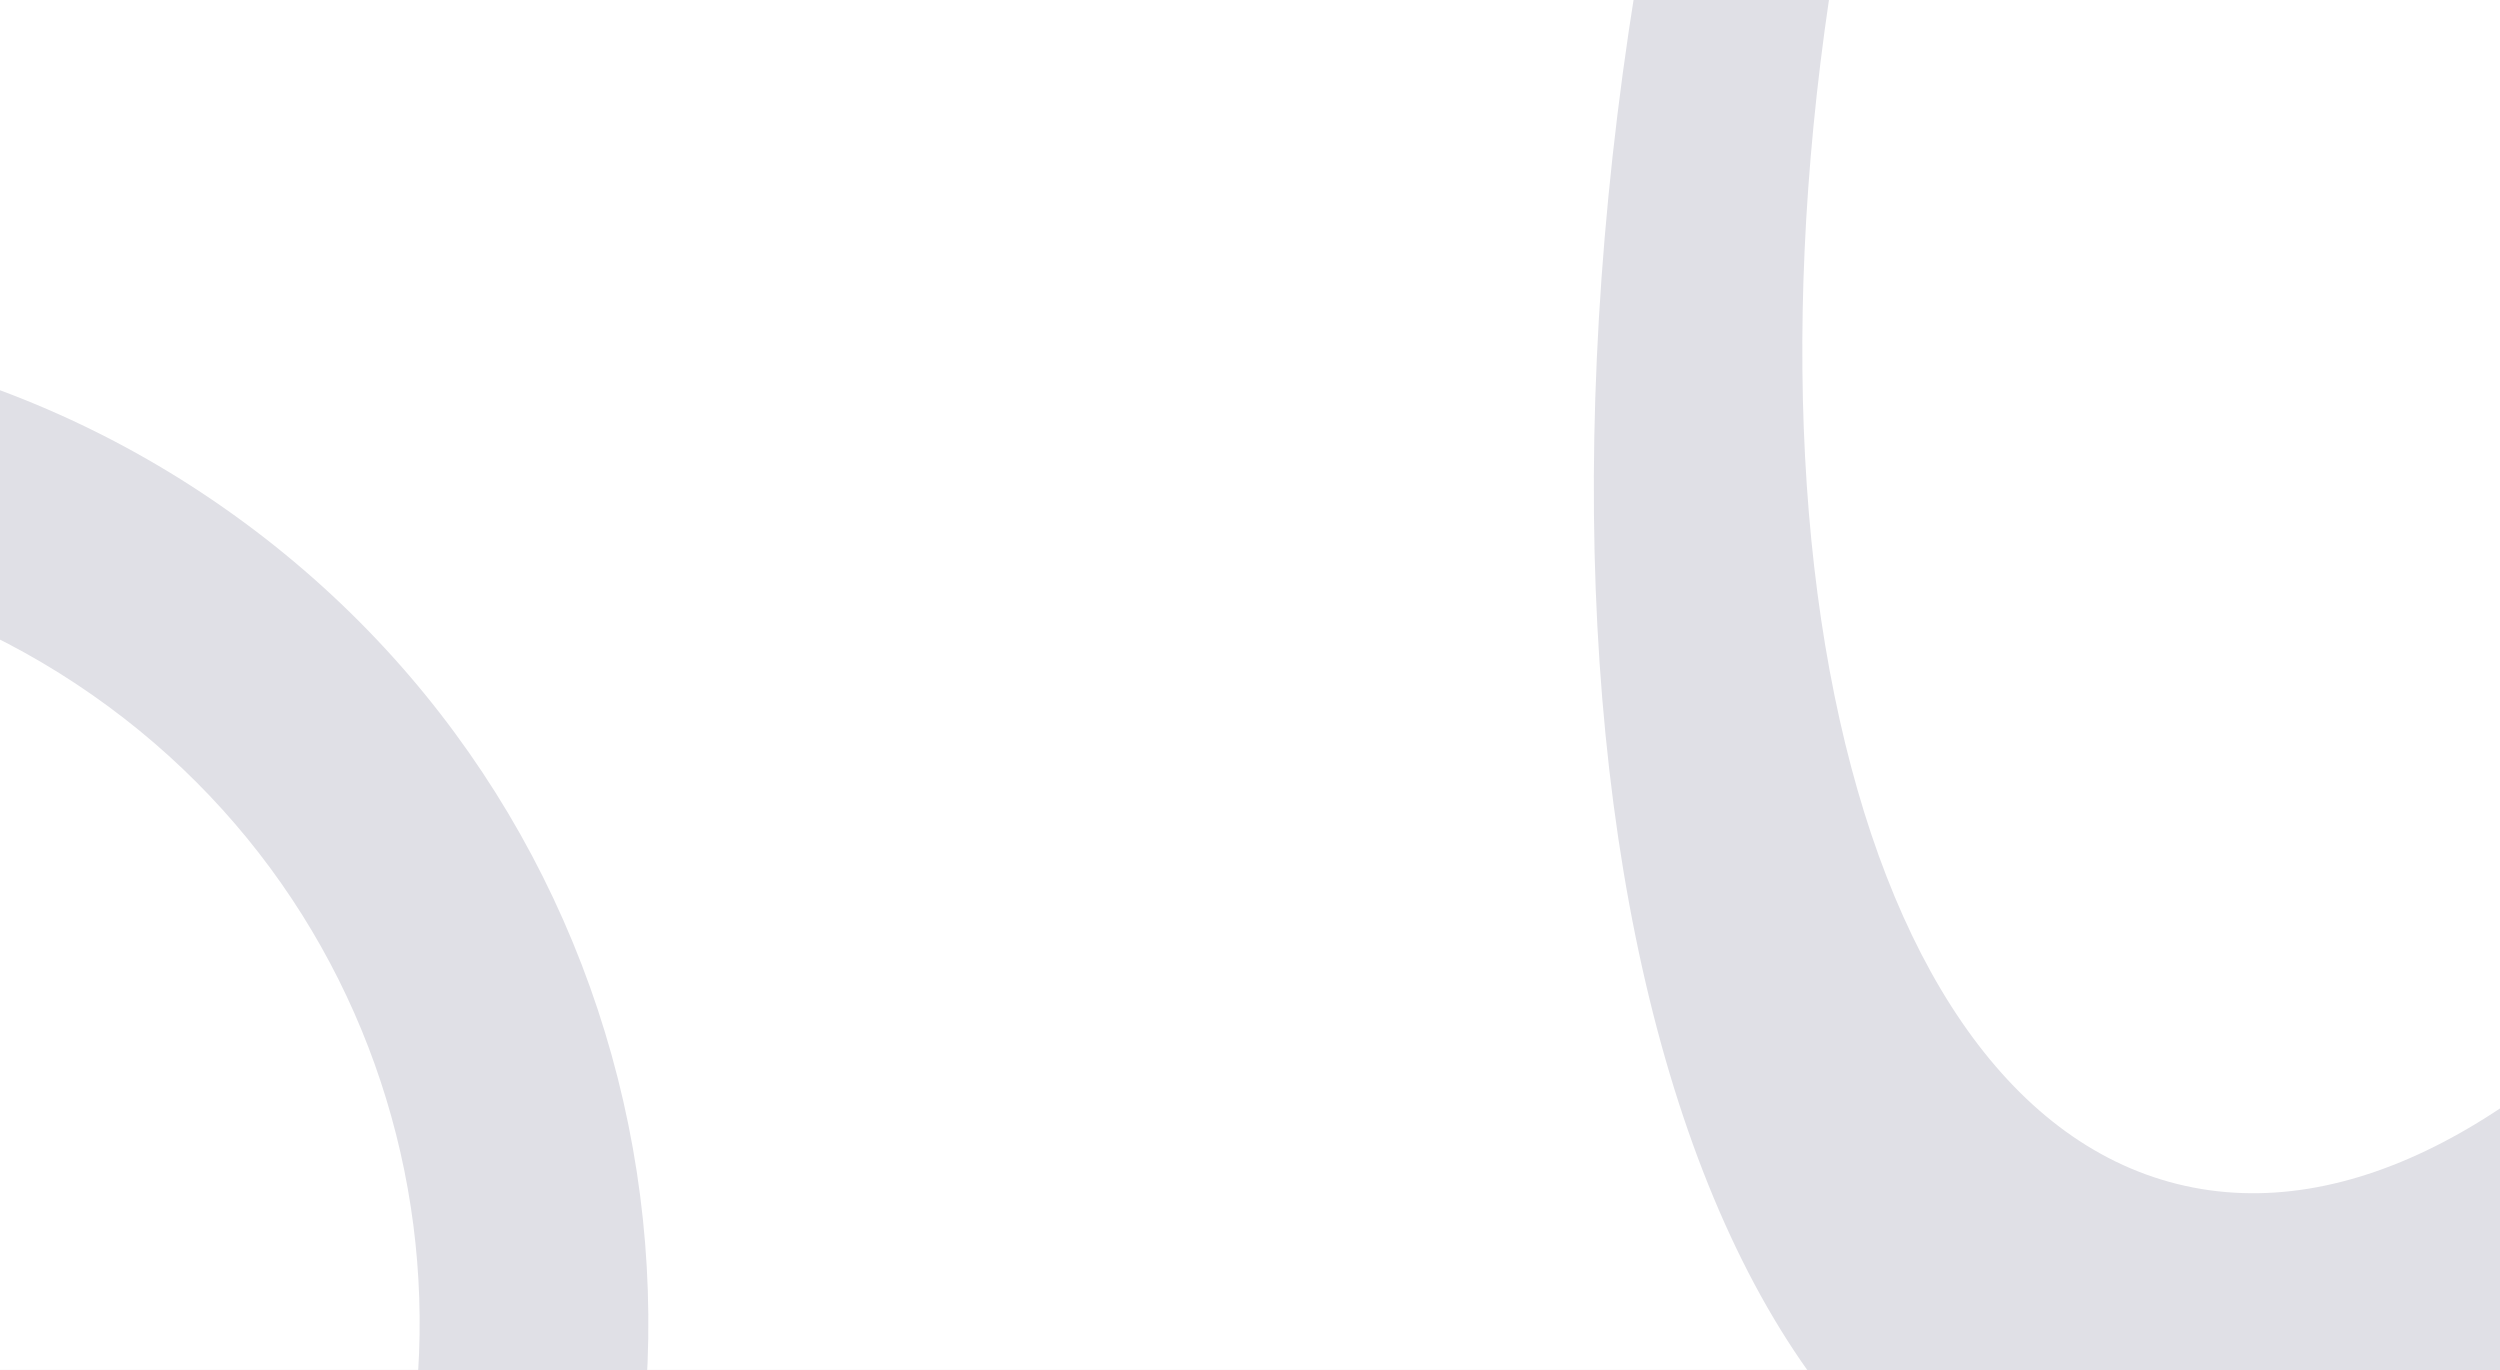
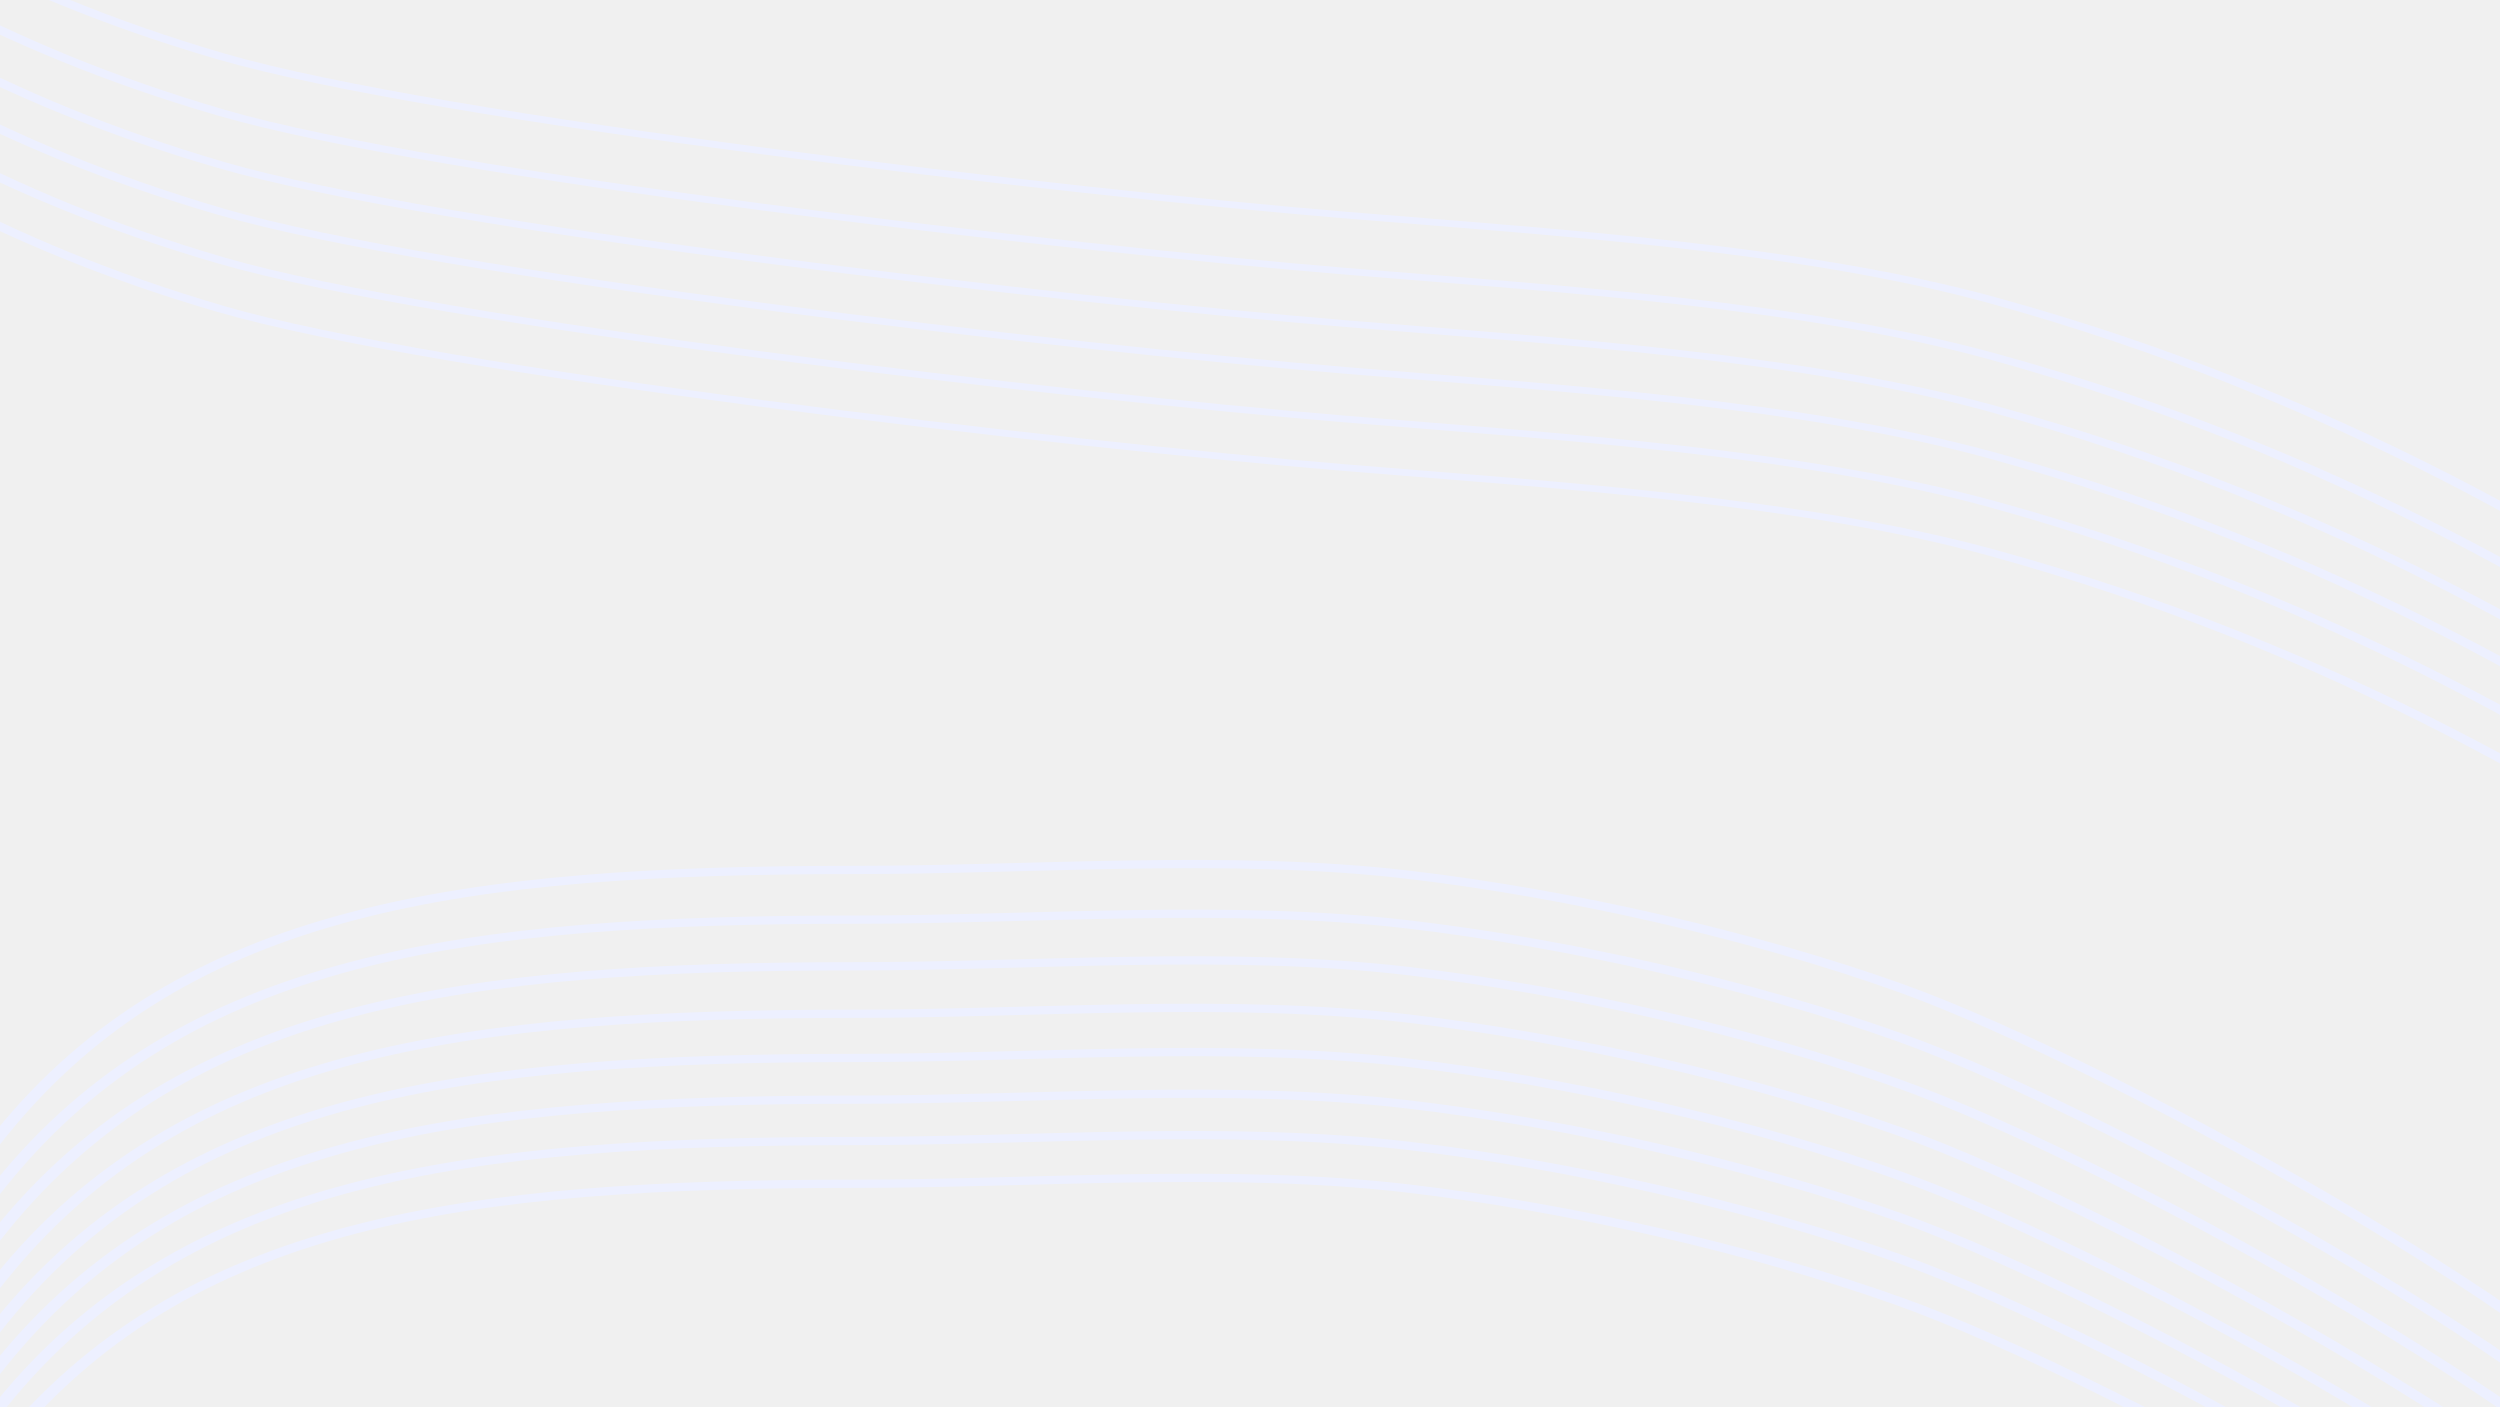
- <svg xmlns="http://www.w3.org/2000/svg" xmlns:ns1="https://sketch.io/dtd/" version="1.1" style="" ns1:metadata="eyJ0aXRsZSI6IjkyNGZlOTAyLTIzN2MtNDI0Zi04MjVmLWFjMTBmYjY4NTY4MiIsImRlc2NyaXB0aW9uIjoiTWFkZSB3aXRoIFNrZXRjaHBhZCAtIGh0dHBzOi8vc2tldGNoLmlvL3NrZXRjaHBhZCIsIm1ldGFkYXRhIjp7fSwiY2xpcFBhdGgiOnsiZW5hYmxlZCI6dHJ1ZSwic3R5bGUiOnsic3Ryb2tlU3R5bGUiOiJibGFjayIsImxpbmVXaWR0aCI6MX19LCJleHBvcnREUEkiOjcyLCJleHBvcnRGb3JtYXQiOiJwbmciLCJleHBvcnRRdWFsaXR5IjowLjk1LCJ1bml0cyI6InB4Iiwid2lkdGgiOjE0NDAsImhlaWdodCI6Nzg5LCJwYWdlcyI6eyJsZW5ndGgiOjEsImRhdGEiOlt7IndpZHRoIjoxNDQwLCJoZWlnaHQiOjc4OX1dfX0=" width="1440" height="789" viewBox="0 0 1440 789" ns1:version="5.1.316">
-   <path ns1:tool="rectangle" style="fill: #ffffff; mix-blend-mode: source-over; fill-opacity: 1; fill-rule: nonzero; vector-effect: non-scaling-stroke;" d="M0 0 L1440 0 1440 789 0 789 z" />
-   <path ns1:tool="ring" style="fill: #e0e0e6; mix-blend-mode: source-over; fill-opacity: 1; fill-rule: nonzero; vector-effect: non-scaling-stroke;" d="M476.83 0 C740.17 0 953.65 213.48 953.65 476.83 953.65 740.17 740.17 953.65 476.83 953.65 213.48 953.65 0 740.17 0 476.83 0 213.48 213.48 0 476.83 0 M476.83 109.67 L476.83 109.67 C274.05 109.67 109.67 274.05 109.67 476.83 109.67 679.6 274.05 843.98 476.83 843.98 679.6 843.98 843.98 679.6 843.98 476.83 843.98 274.05 679.6 109.67 476.83 109.67 z" transform="matrix(0.9702957,0.2419219,-0.5070128,2.033517,1219.269,-1149.635)" />
-   <path ns1:tool="ring" style="fill: #e0e0e6; mix-blend-mode: source-over; fill-opacity: 1; fill-rule: nonzero; vector-effect: non-scaling-stroke;" d="M572.72 0 C889.03 0 1145.44 256.42 1145.44 572.72 1145.44 889.03 889.03 1145.44 572.72 1145.44 256.42 1145.44 0 889.03 0 572.72 0 256.42 256.42 0 572.72 0 M572.72 131.73 L572.72 131.73 C329.17 131.73 131.73 329.17 131.73 572.72 131.73 816.28 329.17 1013.72 572.72 1013.72 816.28 1013.72 1013.72 816.28 1013.72 572.72 1013.72 329.17 816.28 131.73 572.72 131.73 z" transform="matrix(0.572166,-0.8201378,0.8201378,0.572166,-996.7146,903.87)" />
+ <svg xmlns="http://www.w3.org/2000/svg" width="100%" height="100%" viewBox="0 0 1920 1080" version="1.1" xml:space="preserve" style="fill-rule:evenodd;clip-rule:evenodd;stroke-linecap:round;stroke-linejoin:round;stroke-miterlimit:1.5;">
+   <g transform="matrix(-6.12323e-17,-1,-2.14764,1.31505e-16,2042.97,959.902)">
+     <g transform="matrix(1,0,0,1,-216,0)">
+       <path d="M237.364,-135.869C317.358,-135.869 380.81,-96.251 446.081,-52.778C560.86,23.669 679.433,117.283 751.117,238.421C791.492,306.652 803.151,393.773 816.803,470.549C834.133,568.002 890.425,795.364 938.553,872.238C1038.52,1031.92 1226.17,1092.23 1376.23,1192.08" style="fill:none;stroke:rgb(237,240,255);stroke-width:5.07px;" />
+     </g>
+     <g transform="matrix(1,0,0,1,-178.658,0)">
+       <path d="M237.364,-135.869C317.358,-135.869 380.81,-96.251 446.081,-52.778C560.86,23.669 679.433,117.283 751.117,238.421C791.492,306.652 803.151,393.773 816.803,470.549C834.133,568.002 890.425,795.364 938.553,872.238C1038.52,1031.92 1226.17,1092.23 1376.23,1192.08" style="fill:none;stroke:rgb(237,240,255);stroke-width:5.07px;" />
+     </g>
+     <g transform="matrix(1,0,0,1,-141.288,0)">
+       <path d="M237.364,-135.869C317.358,-135.869 380.81,-96.251 446.081,-52.778C560.86,23.669 679.433,117.283 751.117,238.421C791.492,306.652 803.151,393.773 816.803,470.549C834.133,568.002 890.425,795.364 938.553,872.238C1038.52,1031.92 1226.17,1092.23 1376.23,1192.08" style="fill:none;stroke:rgb(237,240,255);stroke-width:5.07px;" />
+     </g>
+     <g transform="matrix(1,0,0,1,-105.35,0)">
+       <path d="M237.364,-135.869C317.358,-135.869 380.81,-96.251 446.081,-52.778C560.86,23.669 679.433,117.283 751.117,238.421C791.492,306.652 803.151,393.773 816.803,470.549C834.133,568.002 890.425,795.364 938.553,872.238C1038.52,1031.92 1226.17,1092.23 1376.23,1192.08" style="fill:none;stroke:rgb(237,240,255);stroke-width:5.07px;" />
+     </g>
+     <g transform="matrix(1,0,0,1,-65.1273,0)">
+       <path d="M237.364,-135.869C317.358,-135.869 380.81,-96.251 446.081,-52.778C560.86,23.669 679.433,117.283 751.117,238.421C791.492,306.652 803.151,393.773 816.803,470.549C834.133,568.002 890.425,795.364 938.553,872.238C1038.52,1031.92 1226.17,1092.23 1376.23,1192.08" style="fill:none;stroke:rgb(237,240,255);stroke-width:5.07px;" />
+     </g>
+     <g transform="matrix(1,0,0,1,-21.9942,0)">
+       <path d="M237.364,-135.869C317.358,-135.869 380.81,-96.251 446.081,-52.778C560.86,23.669 679.433,117.283 751.117,238.421C791.492,306.652 803.151,393.773 816.803,470.549C834.133,568.002 890.425,795.364 938.553,872.238C1038.52,1031.92 1226.17,1092.23 1376.23,1192.08" style="fill:none;stroke:rgb(237,240,255);stroke-width:5.07px;" />
+     </g>
+   </g>
+   <g transform="matrix(-1.61093,7.34703e-16,-2.79847e-16,-1,2695.89,1050.76)">
+     <path d="M1734.23,-217.072C1734.23,-134.391 1710.43,-71.043 1673.07,3.465C1585.12,178.861 1450.25,206.227 1265.77,206.227C1180.66,206.227 1086.99,218.512 1002.61,202.654C924.649,188.002 837.295,155.672 768.029,115.87C666.022,57.255 410.001,-168.368 377.21,-282.824" style="fill:none;stroke:rgb(237,240,255);stroke-width:6.34px;" />
+     <g transform="matrix(1,0,0,1,0,-31.774)">
+       <path d="M1734.23,-217.072C1734.23,-134.391 1710.43,-71.043 1673.07,3.465C1585.12,178.861 1450.25,206.227 1265.77,206.227C1180.66,206.227 1086.99,218.512 1002.61,202.654C924.649,188.002 837.295,155.672 768.029,115.87C666.022,57.255 410.001,-168.368 377.21,-282.824" style="fill:none;stroke:rgb(237,240,255);stroke-width:6.34px;" />
+     </g>
+     <g transform="matrix(1,0,0,1,0,32.0229)">
+       <path d="M1734.23,-217.072C1734.23,-134.391 1710.43,-71.043 1673.07,3.465C1585.12,178.861 1450.25,206.227 1265.77,206.227C1180.66,206.227 1086.99,218.512 1002.61,202.654C924.649,188.002 837.295,155.672 768.029,115.87C666.022,57.255 410.001,-168.368 377.21,-282.824" style="fill:none;stroke:rgb(237,240,255);stroke-width:6.34px;" />
+     </g>
+     <g transform="matrix(1,0,0,1,0,65.9697)">
+       <path d="M1734.23,-217.072C1734.23,-134.391 1710.43,-71.043 1673.07,3.465C1585.12,178.861 1450.25,206.227 1265.77,206.227C1180.66,206.227 1086.99,218.512 1002.61,202.654C924.649,188.002 837.295,155.672 768.029,115.87C666.022,57.255 410.001,-168.368 377.21,-282.824" style="fill:none;stroke:rgb(237,240,255);stroke-width:6.34px;" />
+     </g>
+     <g transform="matrix(1,0,0,1,0,102.422)">
+       <path d="M1734.23,-217.072C1734.23,-134.391 1710.43,-71.043 1673.07,3.465C1585.12,178.861 1450.25,206.227 1265.77,206.227C1180.66,206.227 1086.99,218.512 1002.61,202.654C924.649,188.002 837.295,155.672 768.029,115.87C666.022,57.255 410.001,-168.368 377.21,-282.824" style="fill:none;stroke:rgb(237,240,255);stroke-width:6.34px;" />
+     </g>
+     <g transform="matrix(1,0,0,1,0,138.241)">
+       <path d="M1734.23,-217.072C1734.23,-134.391 1710.43,-71.043 1673.07,3.465C1585.12,178.861 1450.25,206.227 1265.77,206.227C1180.66,206.227 1086.99,218.512 1002.61,202.654C924.649,188.002 837.295,155.672 768.029,115.87C666.022,57.255 410.001,-168.368 377.21,-282.824" style="fill:none;stroke:rgb(237,240,255);stroke-width:6.34px;" />
+     </g>
+     <g transform="matrix(1,0,0,1,0,176.412)">
+       <path d="M1734.23,-217.072C1734.23,-134.391 1710.43,-71.043 1673.07,3.465C1585.12,178.861 1450.25,206.227 1265.77,206.227C1180.66,206.227 1086.99,218.512 1002.61,202.654C924.649,188.002 837.295,155.672 768.029,115.87C666.022,57.255 410.001,-168.368 377.21,-282.824" style="fill:none;stroke:rgb(237,240,255);stroke-width:6.34px;" />
+     </g>
+     <g transform="matrix(1,0,0,1,0,-64.5917)">
+       <path d="M1734.23,-217.072C1734.23,-134.391 1710.43,-71.043 1673.07,3.465C1585.12,178.861 1450.25,206.227 1265.77,206.227C1180.66,206.227 1086.99,218.512 1002.61,202.654C924.649,188.002 837.295,155.672 768.029,115.87C666.022,57.255 410.001,-168.368 377.21,-282.824" style="fill:none;stroke:rgb(237,240,255);stroke-width:6.34px;" />
+     </g>
+   </g>
</svg>
